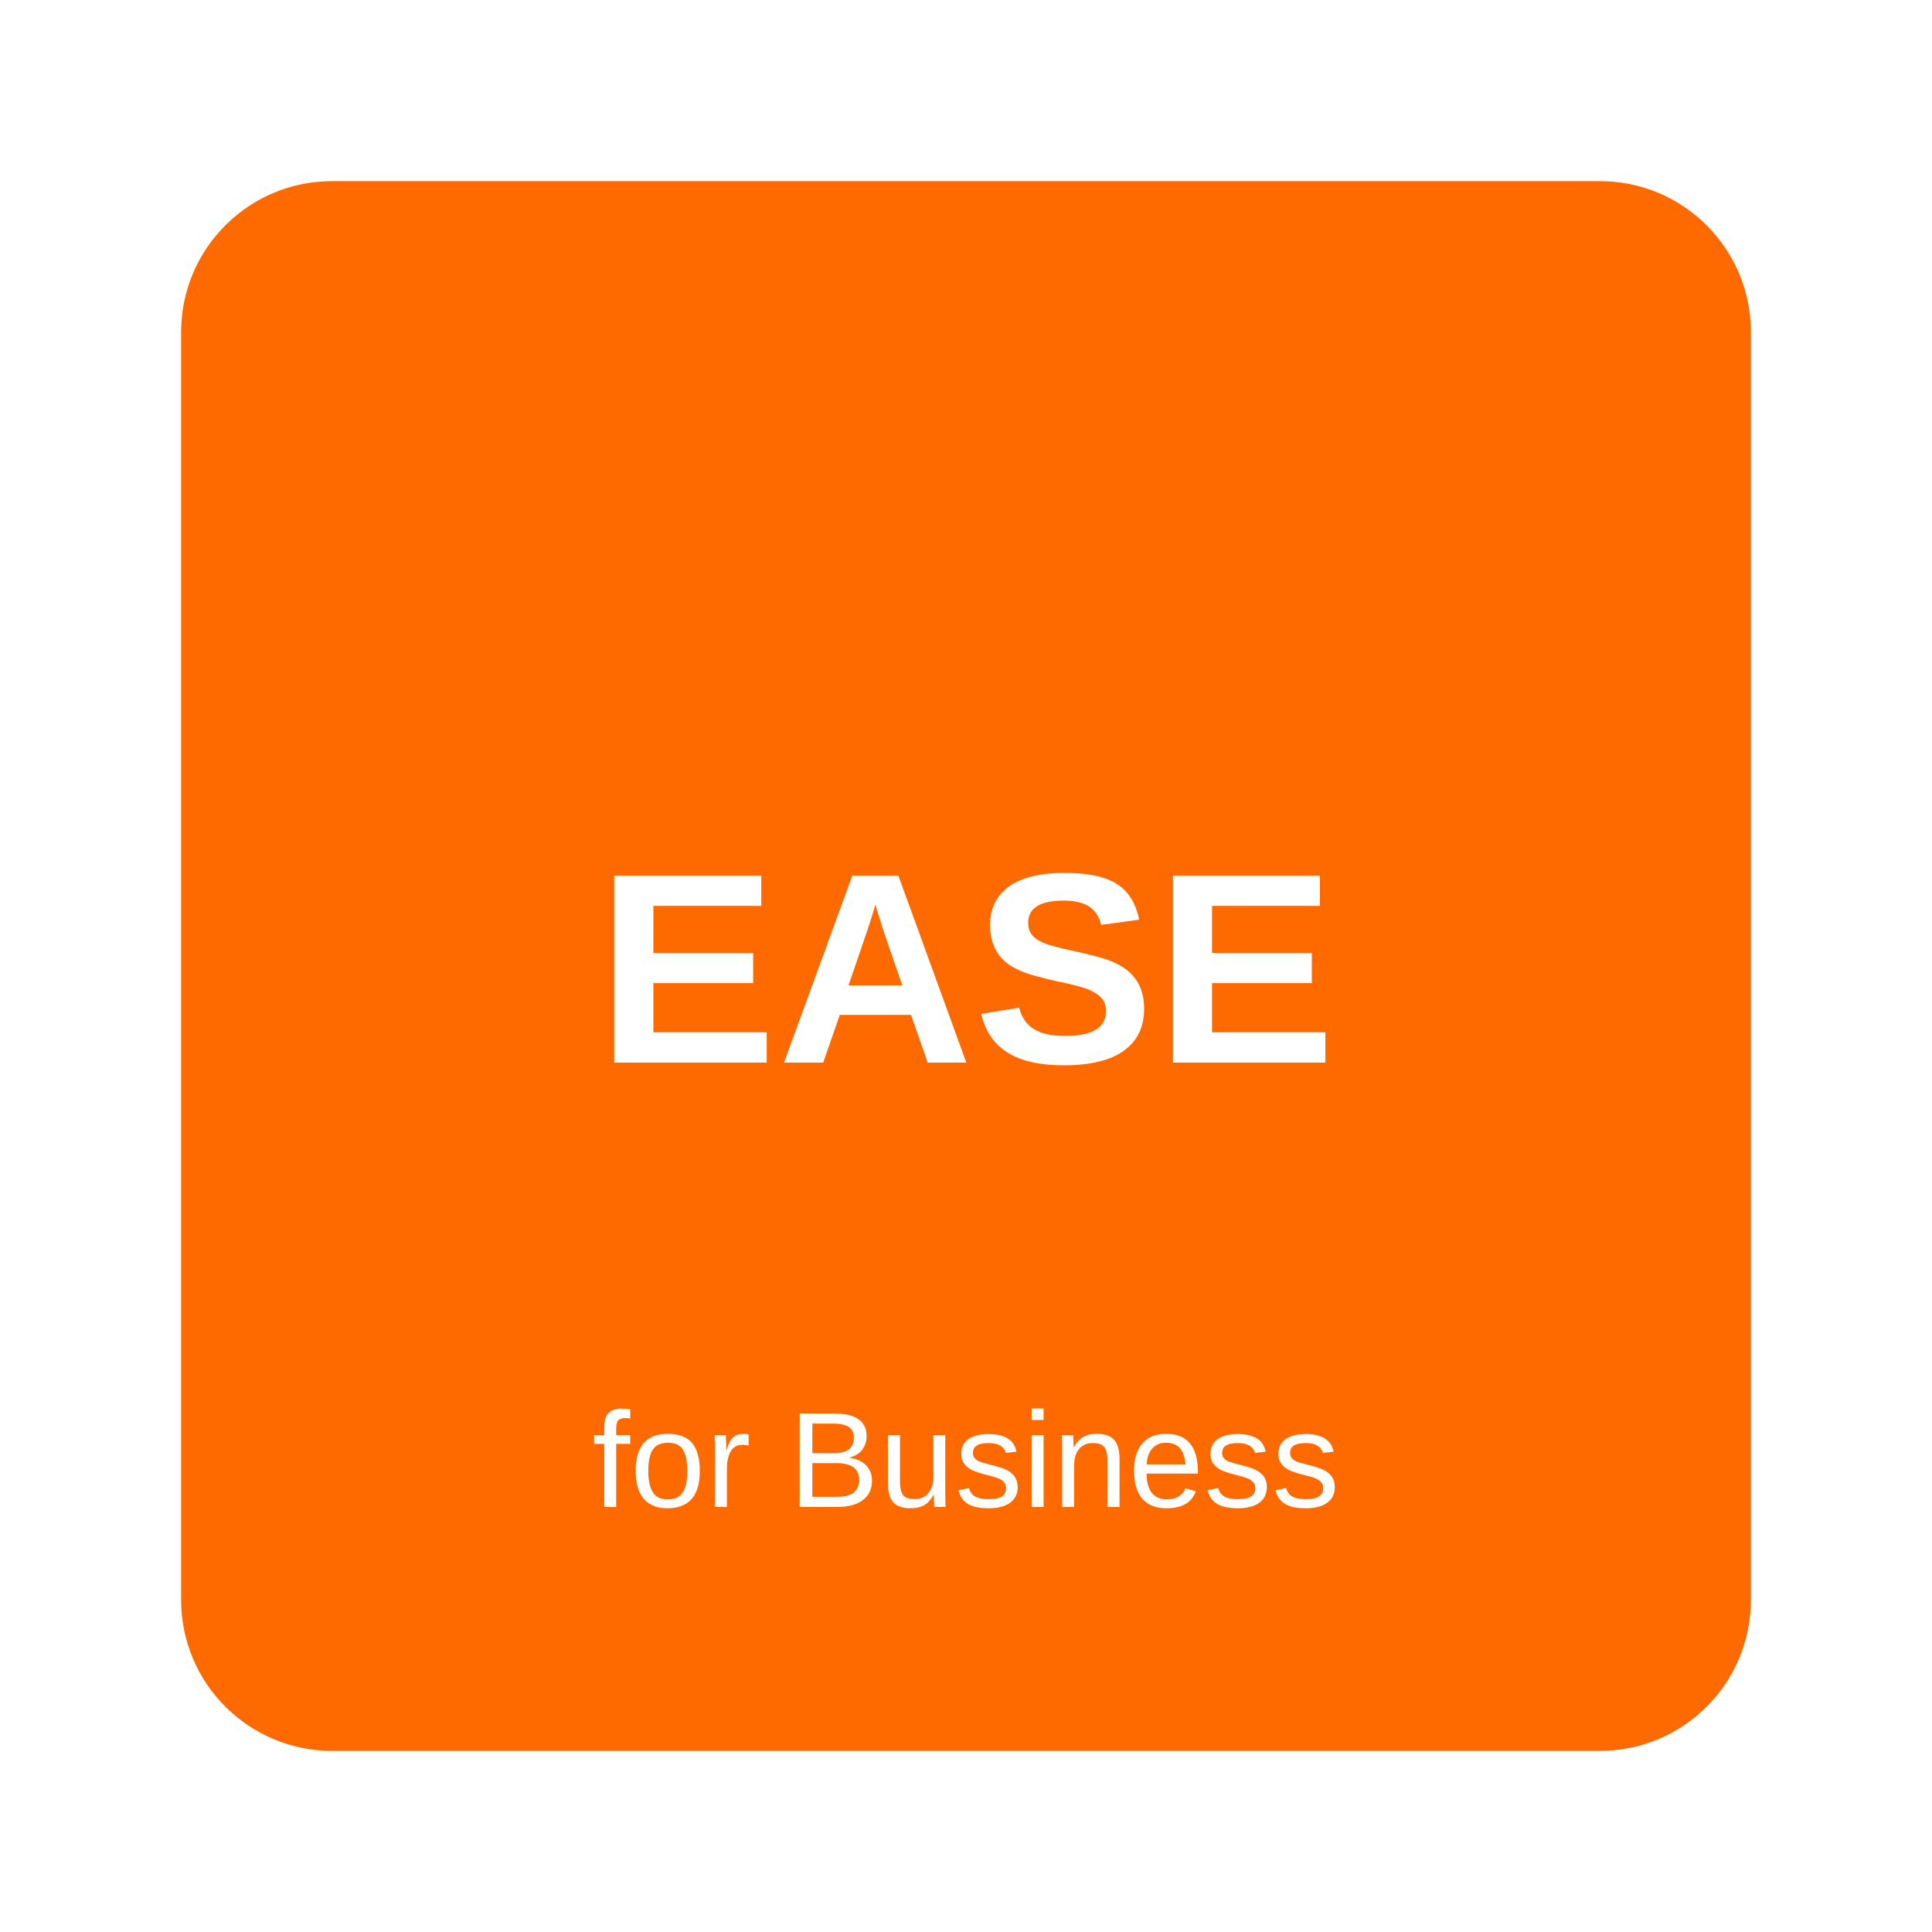
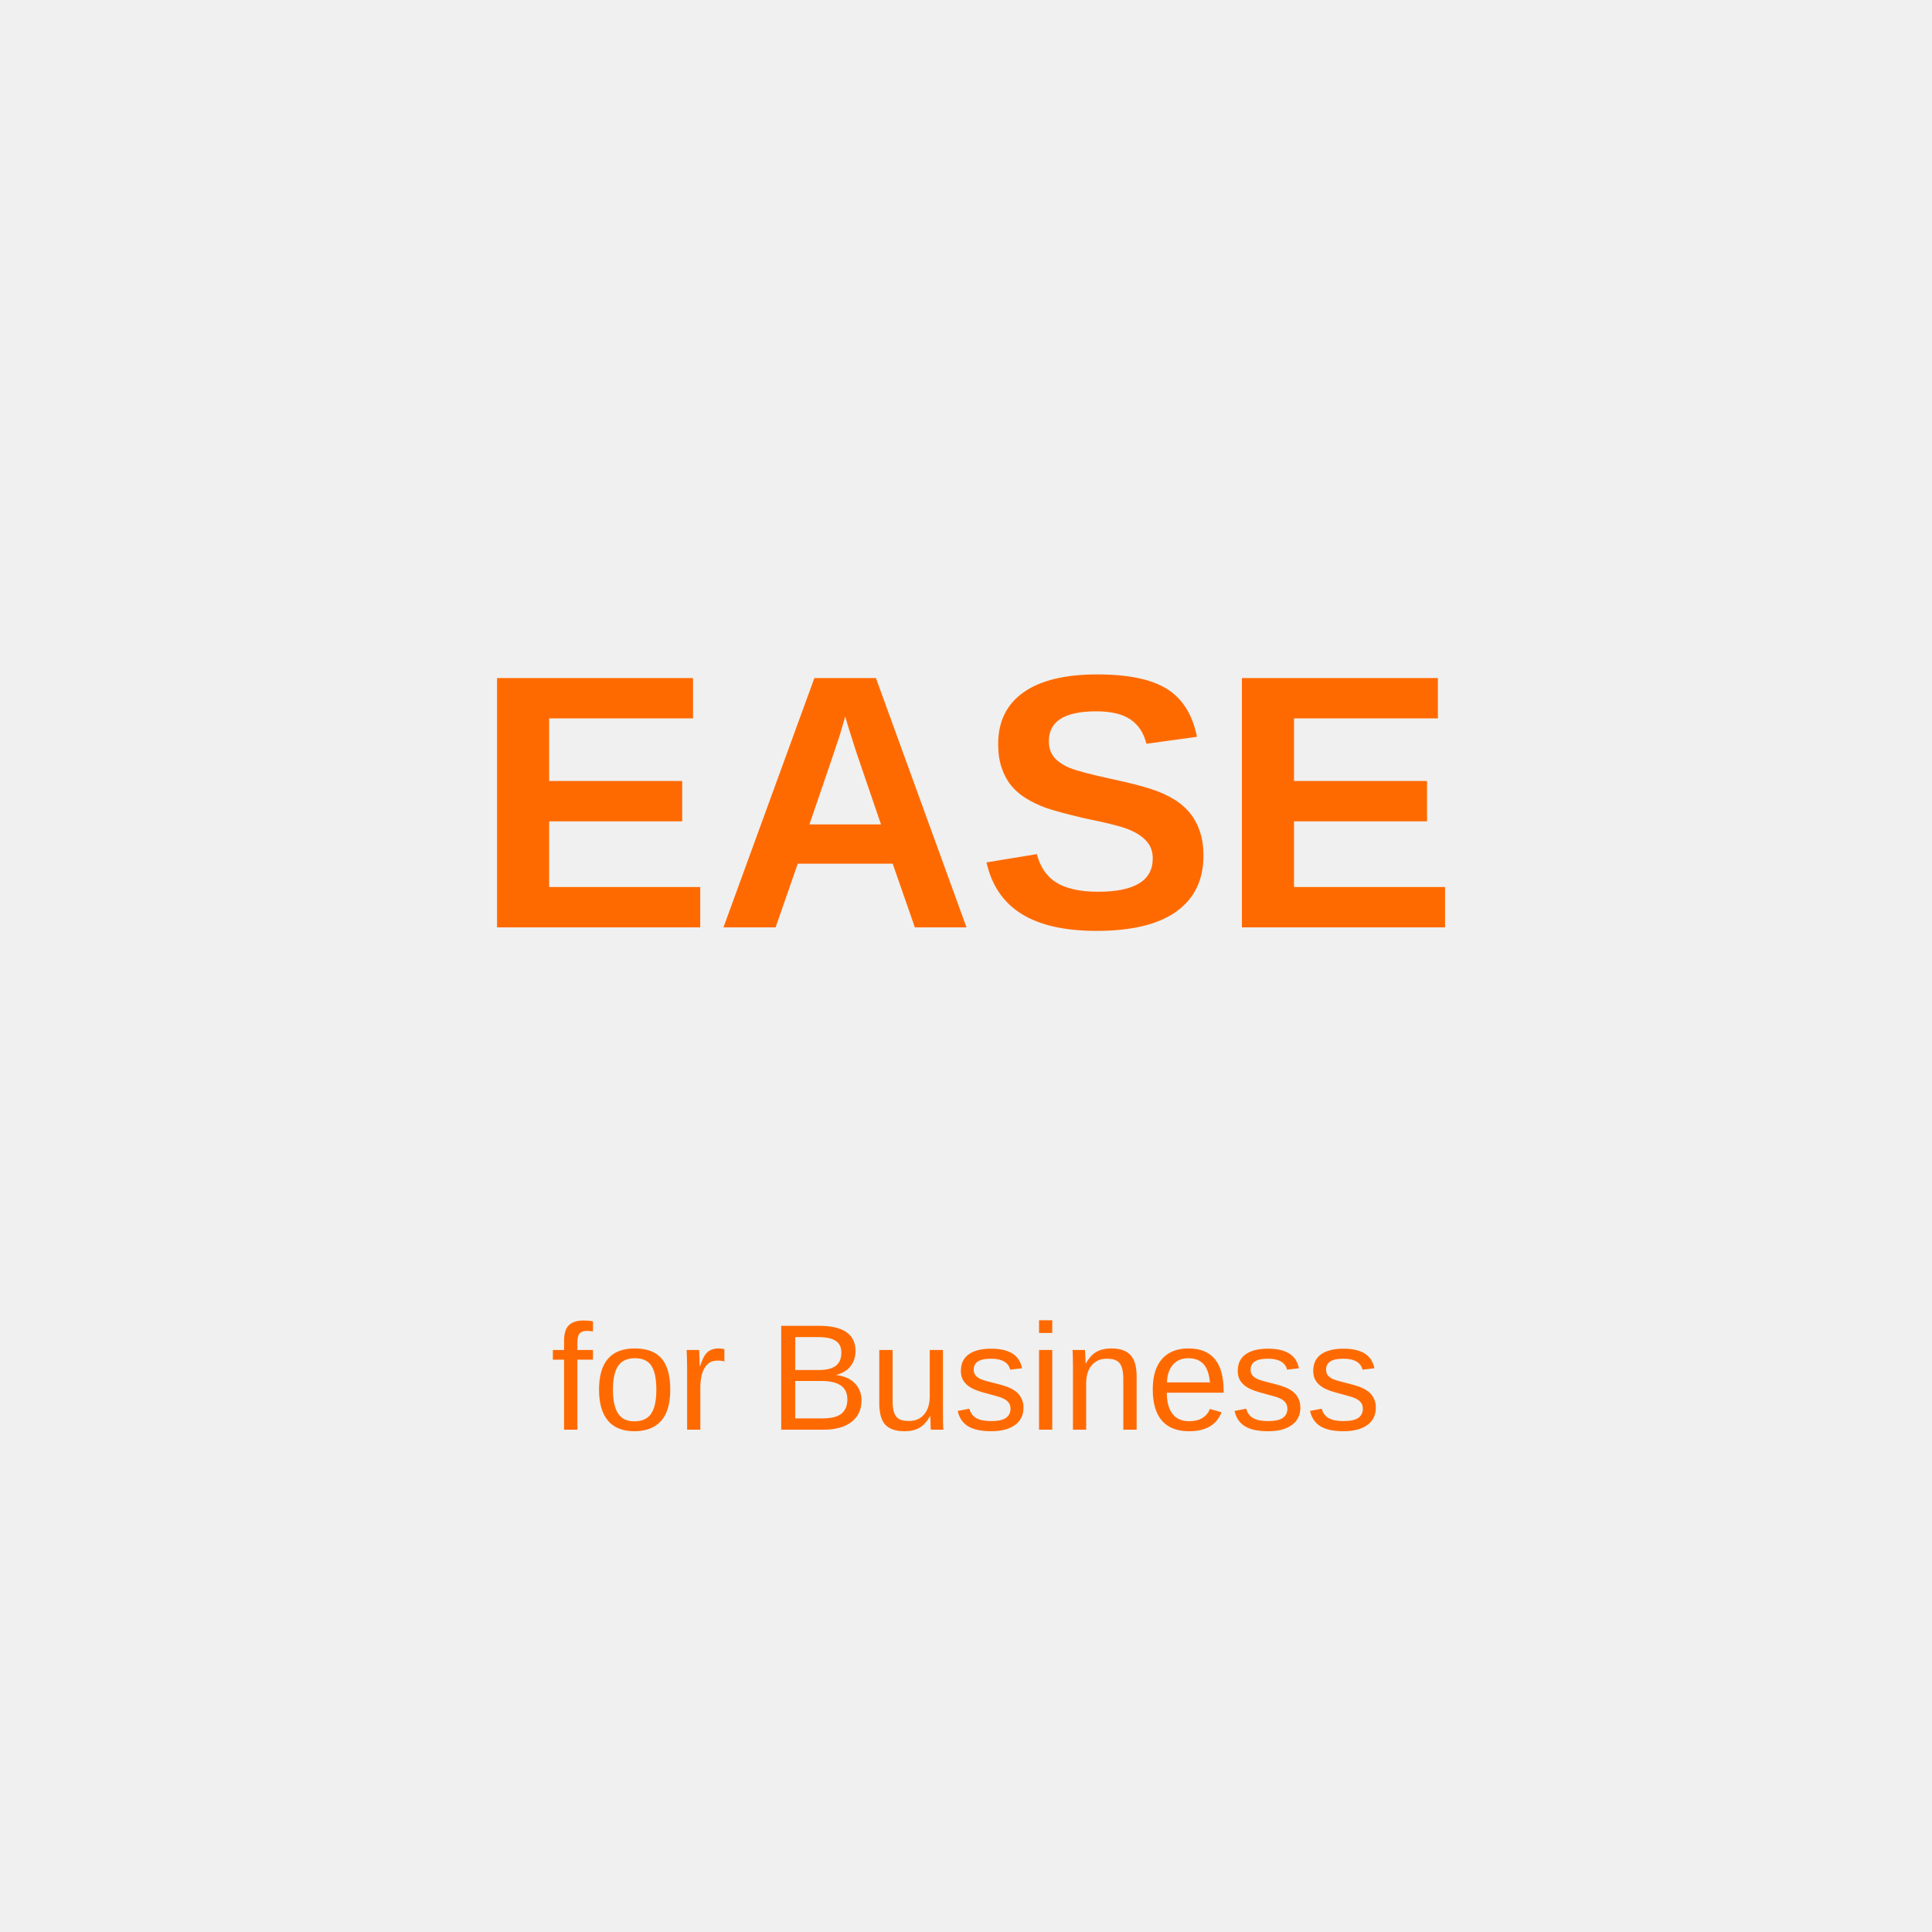
<svg xmlns="http://www.w3.org/2000/svg" width="256" height="256" viewBox="0 0 256 256">
-   <rect width="256" height="256" fill="#fff" />
-   <rect x="24" y="24" width="208" height="208" rx="20" fill="#ff6a00" />
-   <text x="50%" y="55%" font-family="Arial, Helvetica, sans-serif" font-size="36" fill="#fff" font-weight="700" text-anchor="middle">EASE</text>
-   <text x="50%" y="78%" font-family="Arial, Helvetica, sans-serif" font-size="18" fill="#fff" text-anchor="middle">for Business</text>
+   <text x="50%" y="48%" font-family="Arial, Helvetica, sans-serif" font-size="48" fill="#ff6a00" font-weight="700" text-anchor="middle">EASE</text>
+   <text x="50%" y="74%" font-family="Arial, Helvetica, sans-serif" font-size="20" fill="#ff6a00" text-anchor="middle">for Business</text>
</svg>
